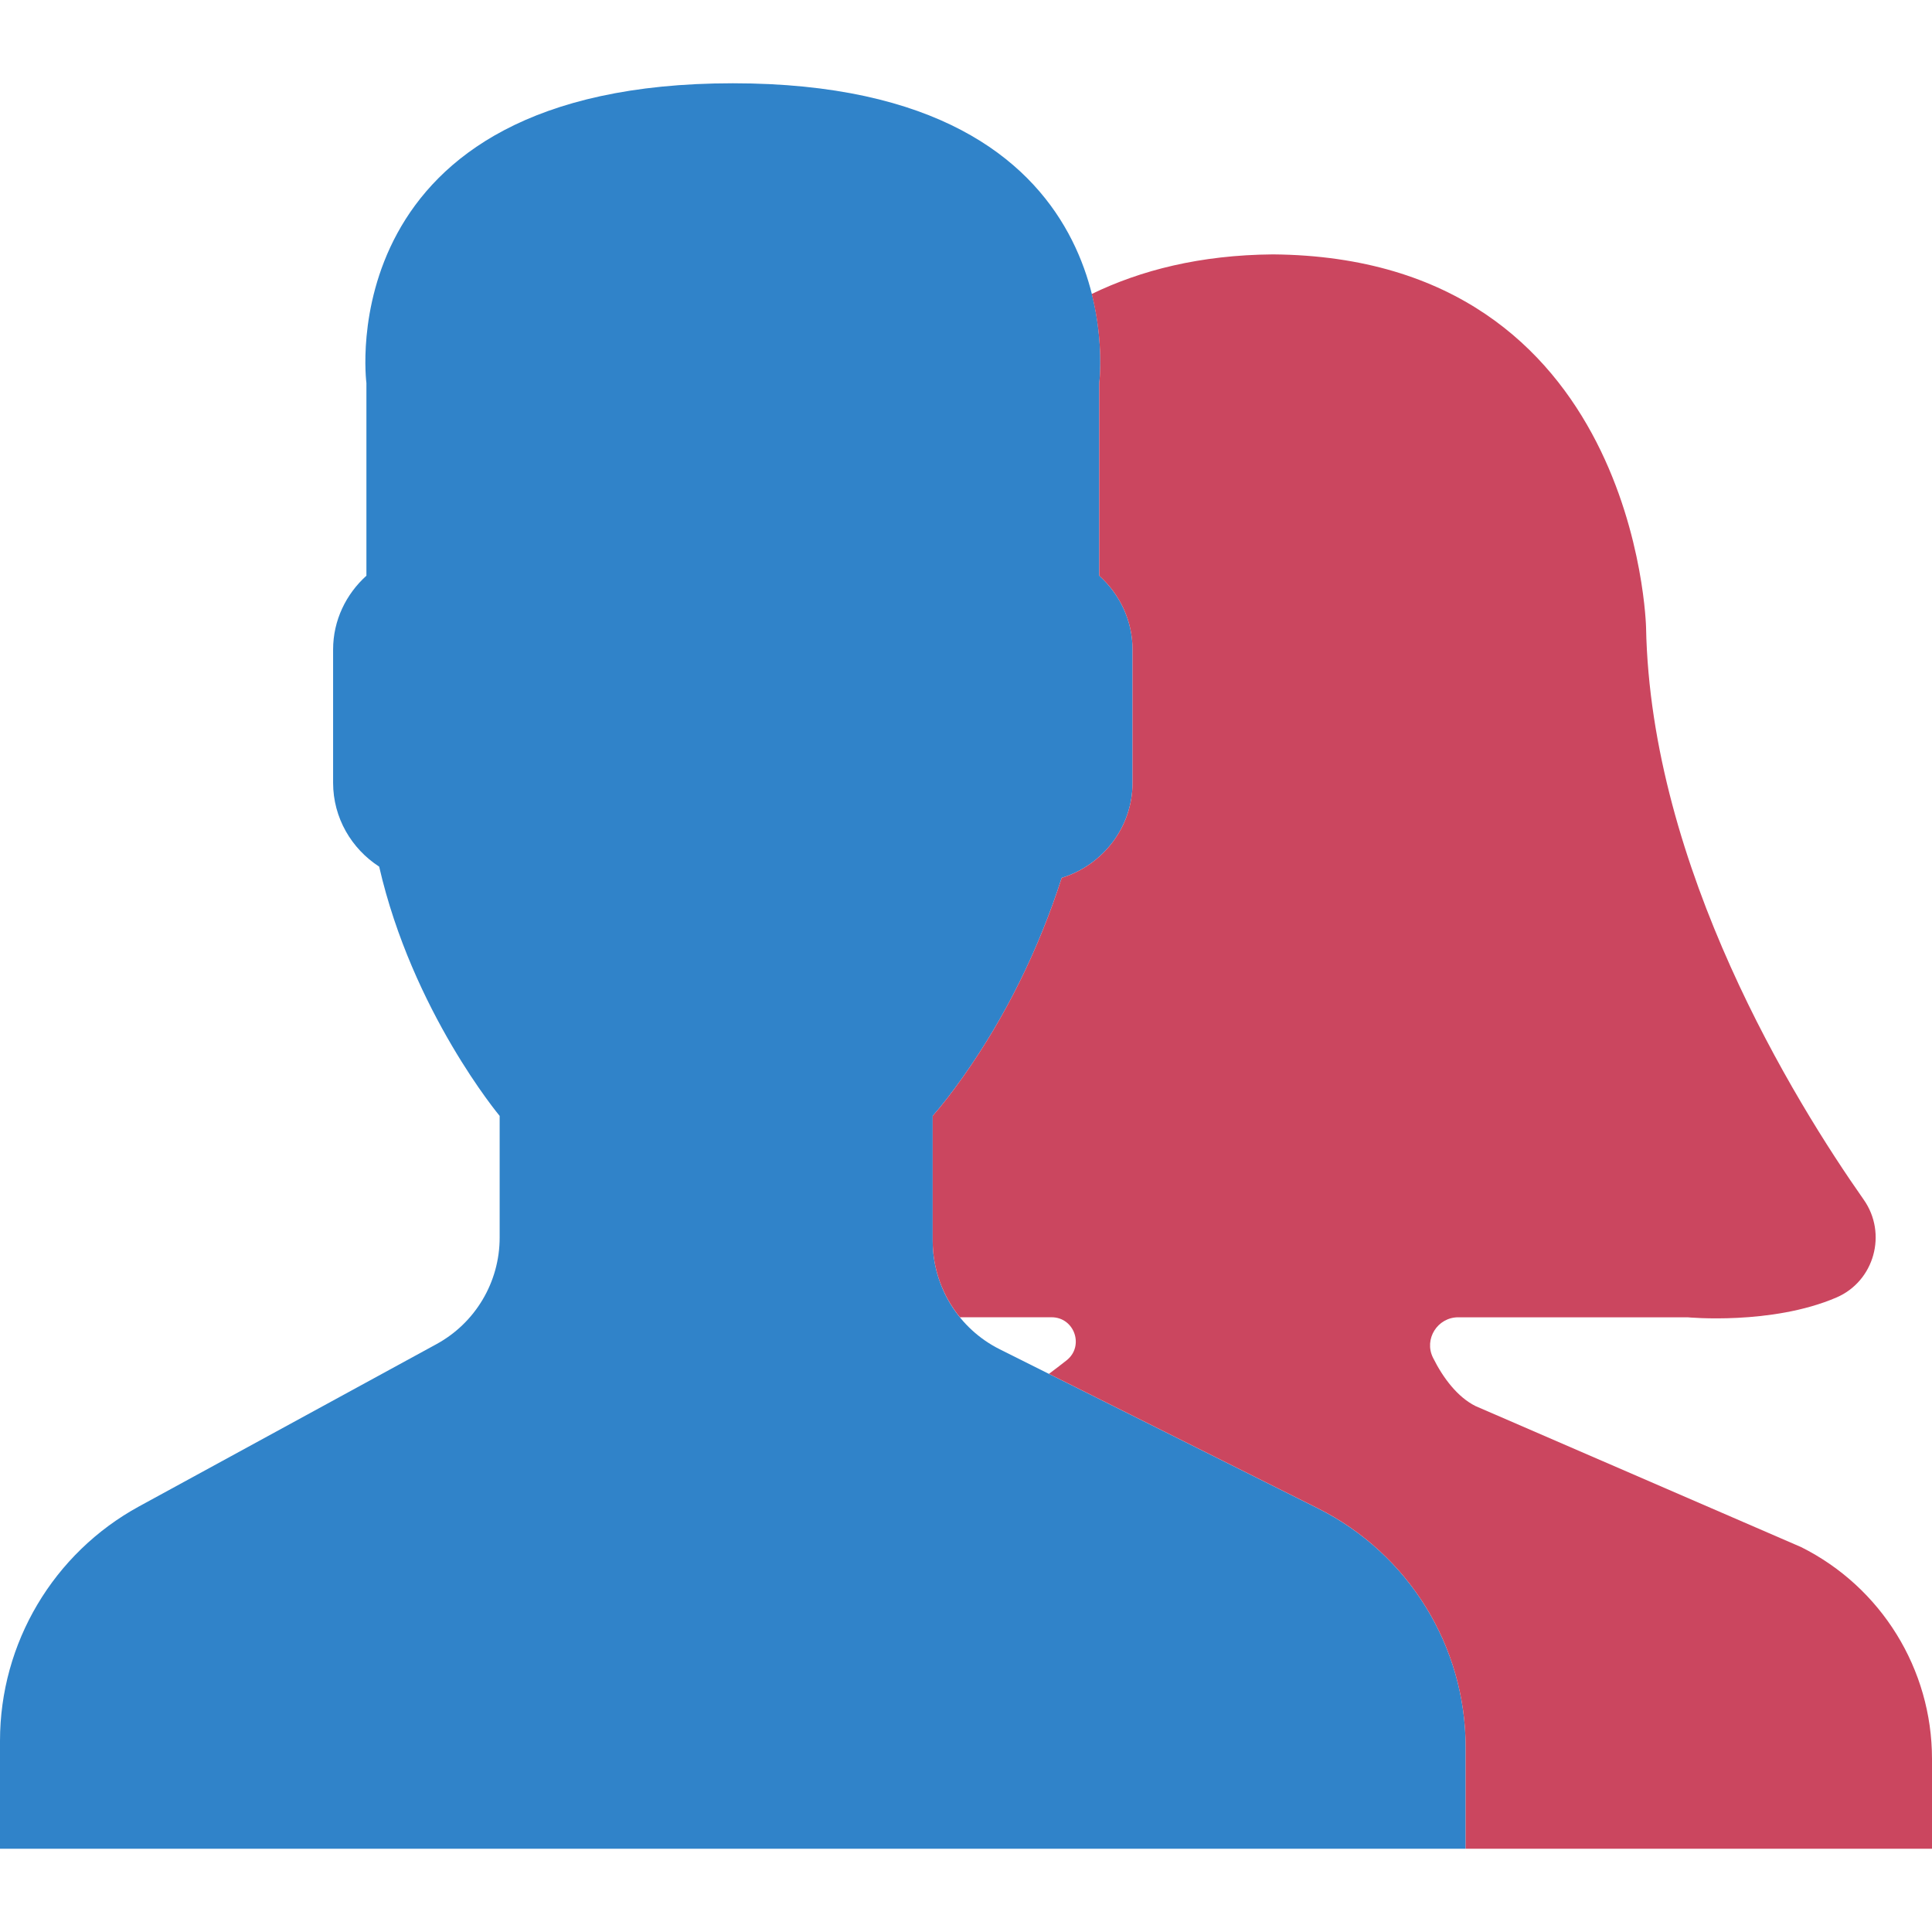
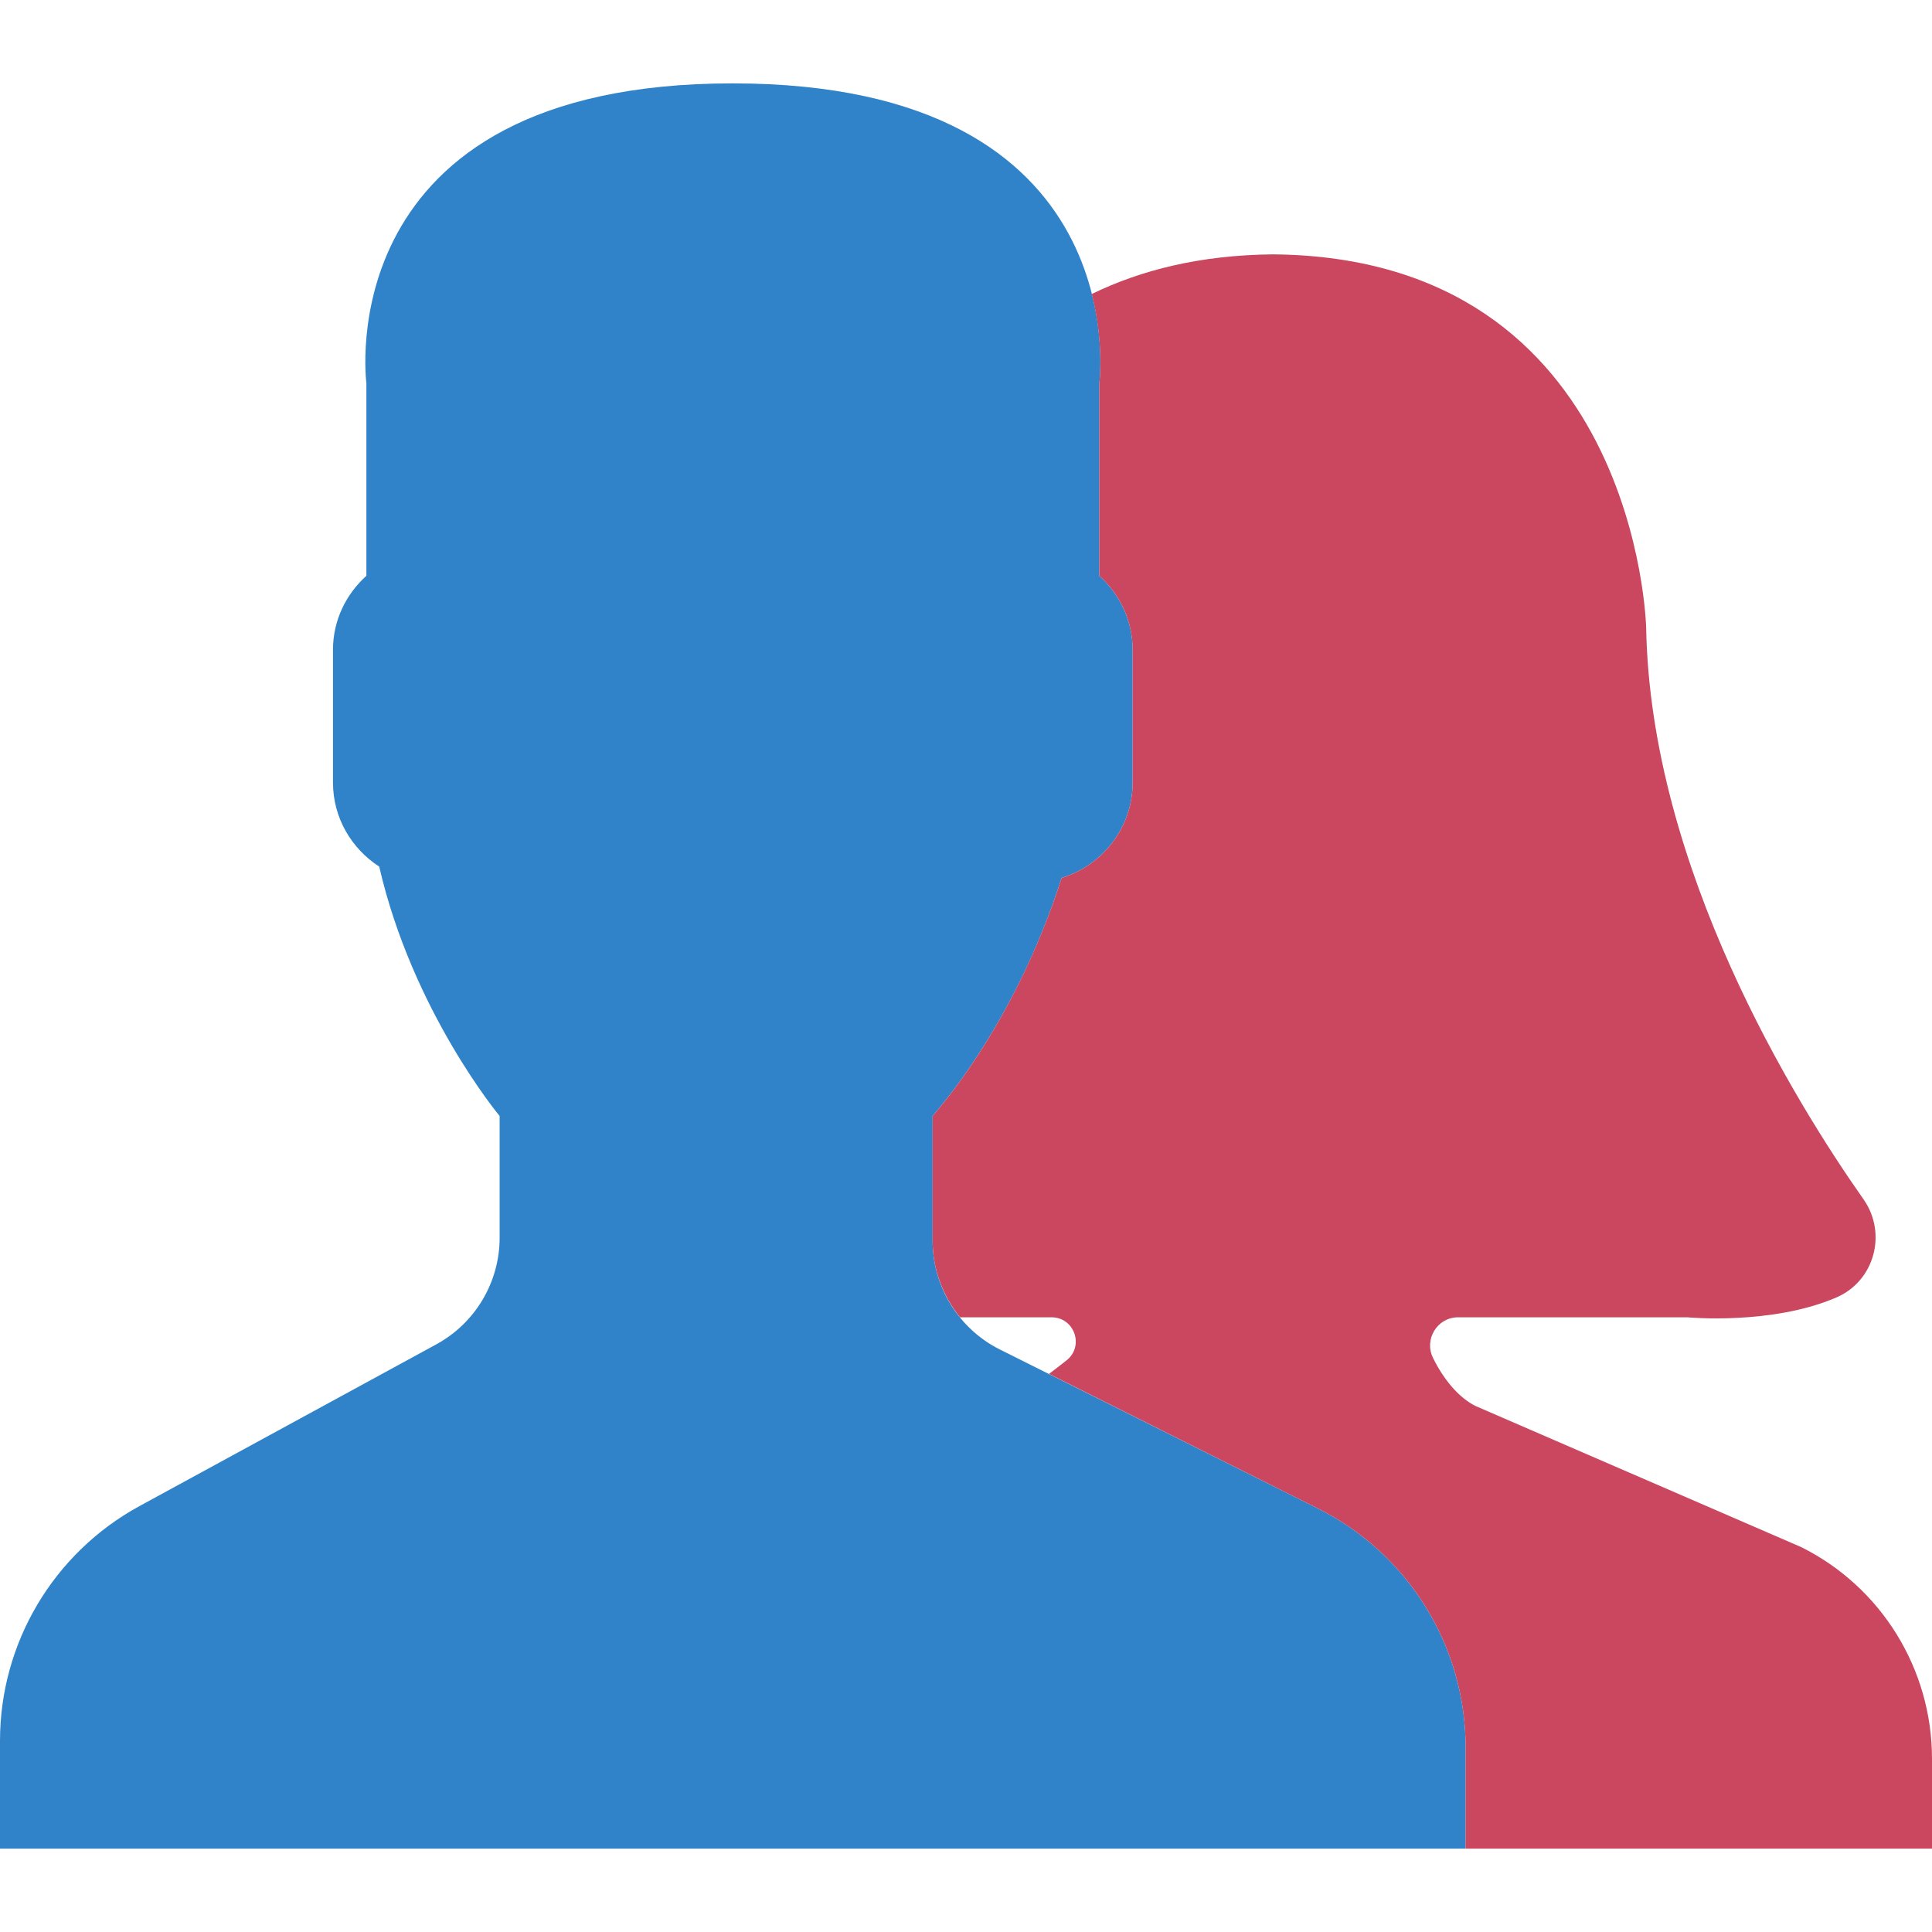
- <svg xmlns="http://www.w3.org/2000/svg" version="1.1" id="Capa_1" x="0px" y="0px" viewBox="0 0 58 58" style="enable-background:new 0 0 58 58;" xml:space="preserve">
-   <path style="fill:#3083C9;" d="M39.566,45.283l-9.552-4.776C28.78,39.89,28,38.628,28,37.248V33.5  c0.268-0.305,0.576-0.698,0.904-1.162c1.302-1.838,2.286-3.861,2.969-5.984C33.098,25.977,34,24.845,34,23.5v-4  c0-0.88-0.391-1.667-1-2.217V11.5c0,0,1.187-9-11-9c-12.188,0-11,9-11,9v5.783c-0.609,0.55-1,1.337-1,2.217v4  c0,1.054,0.554,1.981,1.383,2.517C12.382,30.369,15,33.5,15,33.5v3.655c0,1.333-0.728,2.56-1.899,3.198L4.18,45.22  C1.603,46.625,0,49.326,0,52.261V55.5h44v-3.043C44,49.419,42.283,46.642,39.566,45.283z" />
-   <path style="fill:#CB465F;" d="M54.07,46.444l-9.774-4.233c-0.535-0.267-0.971-0.836-1.277-1.453  c-0.277-0.557,0.136-1.212,0.758-1.212h6.883c0,0,2.524,0.242,4.471-0.594c1.14-0.49,1.533-1.921,0.82-2.936  c-2.085-2.969-6.396-9.958-6.535-17.177c0,0-0.239-11.112-11.202-11.202c-2.187,0.018-3.97,0.476-5.438,1.188  C33.152,10.324,33,11.5,33,11.5v5.783c0.609,0.55,1,1.337,1,2.217v4c0,1.345-0.902,2.477-2.127,2.854  c-0.683,2.122-1.667,4.145-2.969,5.984C28.576,32.802,28.268,33.195,28,33.5v3.748c0,0.853,0.299,1.659,0.818,2.297h2.751  c0.687,0,0.99,0.868,0.451,1.293c-0.186,0.147-0.364,0.283-0.53,0.406l8.077,4.038C42.283,46.642,44,49.419,44,52.457V55.5h14  v-2.697C58,50.11,56.479,47.648,54.07,46.444z" />
-   <g>
- </g>
-   <g>
- </g>
-   <g>
- </g>
-   <g>
- </g>
-   <g>
- </g>
-   <g>
- </g>
-   <g>
- </g>
-   <g>
- </g>
-   <g>
- </g>
-   <g>
- </g>
-   <g>
- </g>
-   <g>
- </g>
-   <g>
- </g>
-   <g>
- </g>
-   <g>
- </g>
+ <svg xmlns="http://www.w3.org/2000/svg" width="64pt" height="64pt" viewBox="0 0 64 64" version="1.1">
+   <g id="surface1">
+     <path style=" stroke:none;fill-rule:nonzero;fill:rgb(18.824%,51.373%,78.824%);fill-opacity:1;" d="M 43.656 49.969 L 33.113 44.699 C 31.762 44.02 30.895 42.625 30.895 41.105 L 30.895 36.969 C 31.188 36.625 31.531 36.199 31.895 35.688 C 33.332 33.656 34.418 31.426 35.168 29.082 C 36.52 28.668 37.52 27.418 37.52 25.926 L 37.52 21.52 C 37.52 20.543 37.082 19.676 36.418 19.074 L 36.418 12.688 C 36.418 12.688 37.719 2.762 24.27 2.762 C 10.824 2.762 12.137 12.688 12.137 12.688 L 12.137 19.074 C 11.469 19.676 11.031 20.543 11.031 21.52 L 11.031 25.926 C 11.031 27.094 11.645 28.113 12.562 28.707 C 13.668 33.512 16.551 36.969 16.551 36.969 L 16.551 41 C 16.551 42.469 15.75 43.824 14.457 44.531 L 4.613 49.895 C 1.77 51.449 0 54.426 0 57.668 L 0 61.238 L 48.551 61.238 L 48.551 57.887 C 48.551 54.531 46.656 51.469 43.656 49.969 Z M 43.656 49.969 " />
+     <path style=" stroke:none;fill-rule:nonzero;fill:rgb(79.608%,27.451%,37.255%);fill-opacity:1;" d="M 59.668 51.25 L 48.875 46.574 C 48.293 46.281 47.801 45.656 47.469 44.98 C 47.168 44.363 47.613 43.637 48.301 43.637 L 55.895 43.637 C 55.895 43.637 58.688 43.906 60.832 42.98 C 62.094 42.438 62.52 40.863 61.738 39.738 C 59.438 36.469 54.676 28.75 54.531 20.793 C 54.531 20.793 54.262 8.531 42.168 8.426 C 39.75 8.449 37.793 8.949 36.168 9.738 C 36.582 11.395 36.418 12.688 36.418 12.688 L 36.418 19.074 C 37.082 19.676 37.52 20.543 37.52 21.52 L 37.52 25.926 C 37.52 27.418 36.52 28.668 35.168 29.082 C 34.418 31.418 33.332 33.656 31.895 35.688 C 31.531 36.199 31.188 36.625 30.895 36.969 L 30.895 41.105 C 30.895 42.043 31.23 42.926 31.801 43.637 L 34.832 43.637 C 35.594 43.637 35.926 44.594 35.332 45.062 C 35.125 45.23 34.926 45.375 34.75 45.512 L 43.656 49.969 C 46.656 51.469 48.551 54.531 48.551 57.887 L 48.551 61.238 L 64 61.238 L 64 58.262 C 64 55.293 62.324 52.574 59.668 51.25 Z M 59.668 51.25 " />
+   </g>
</svg>
